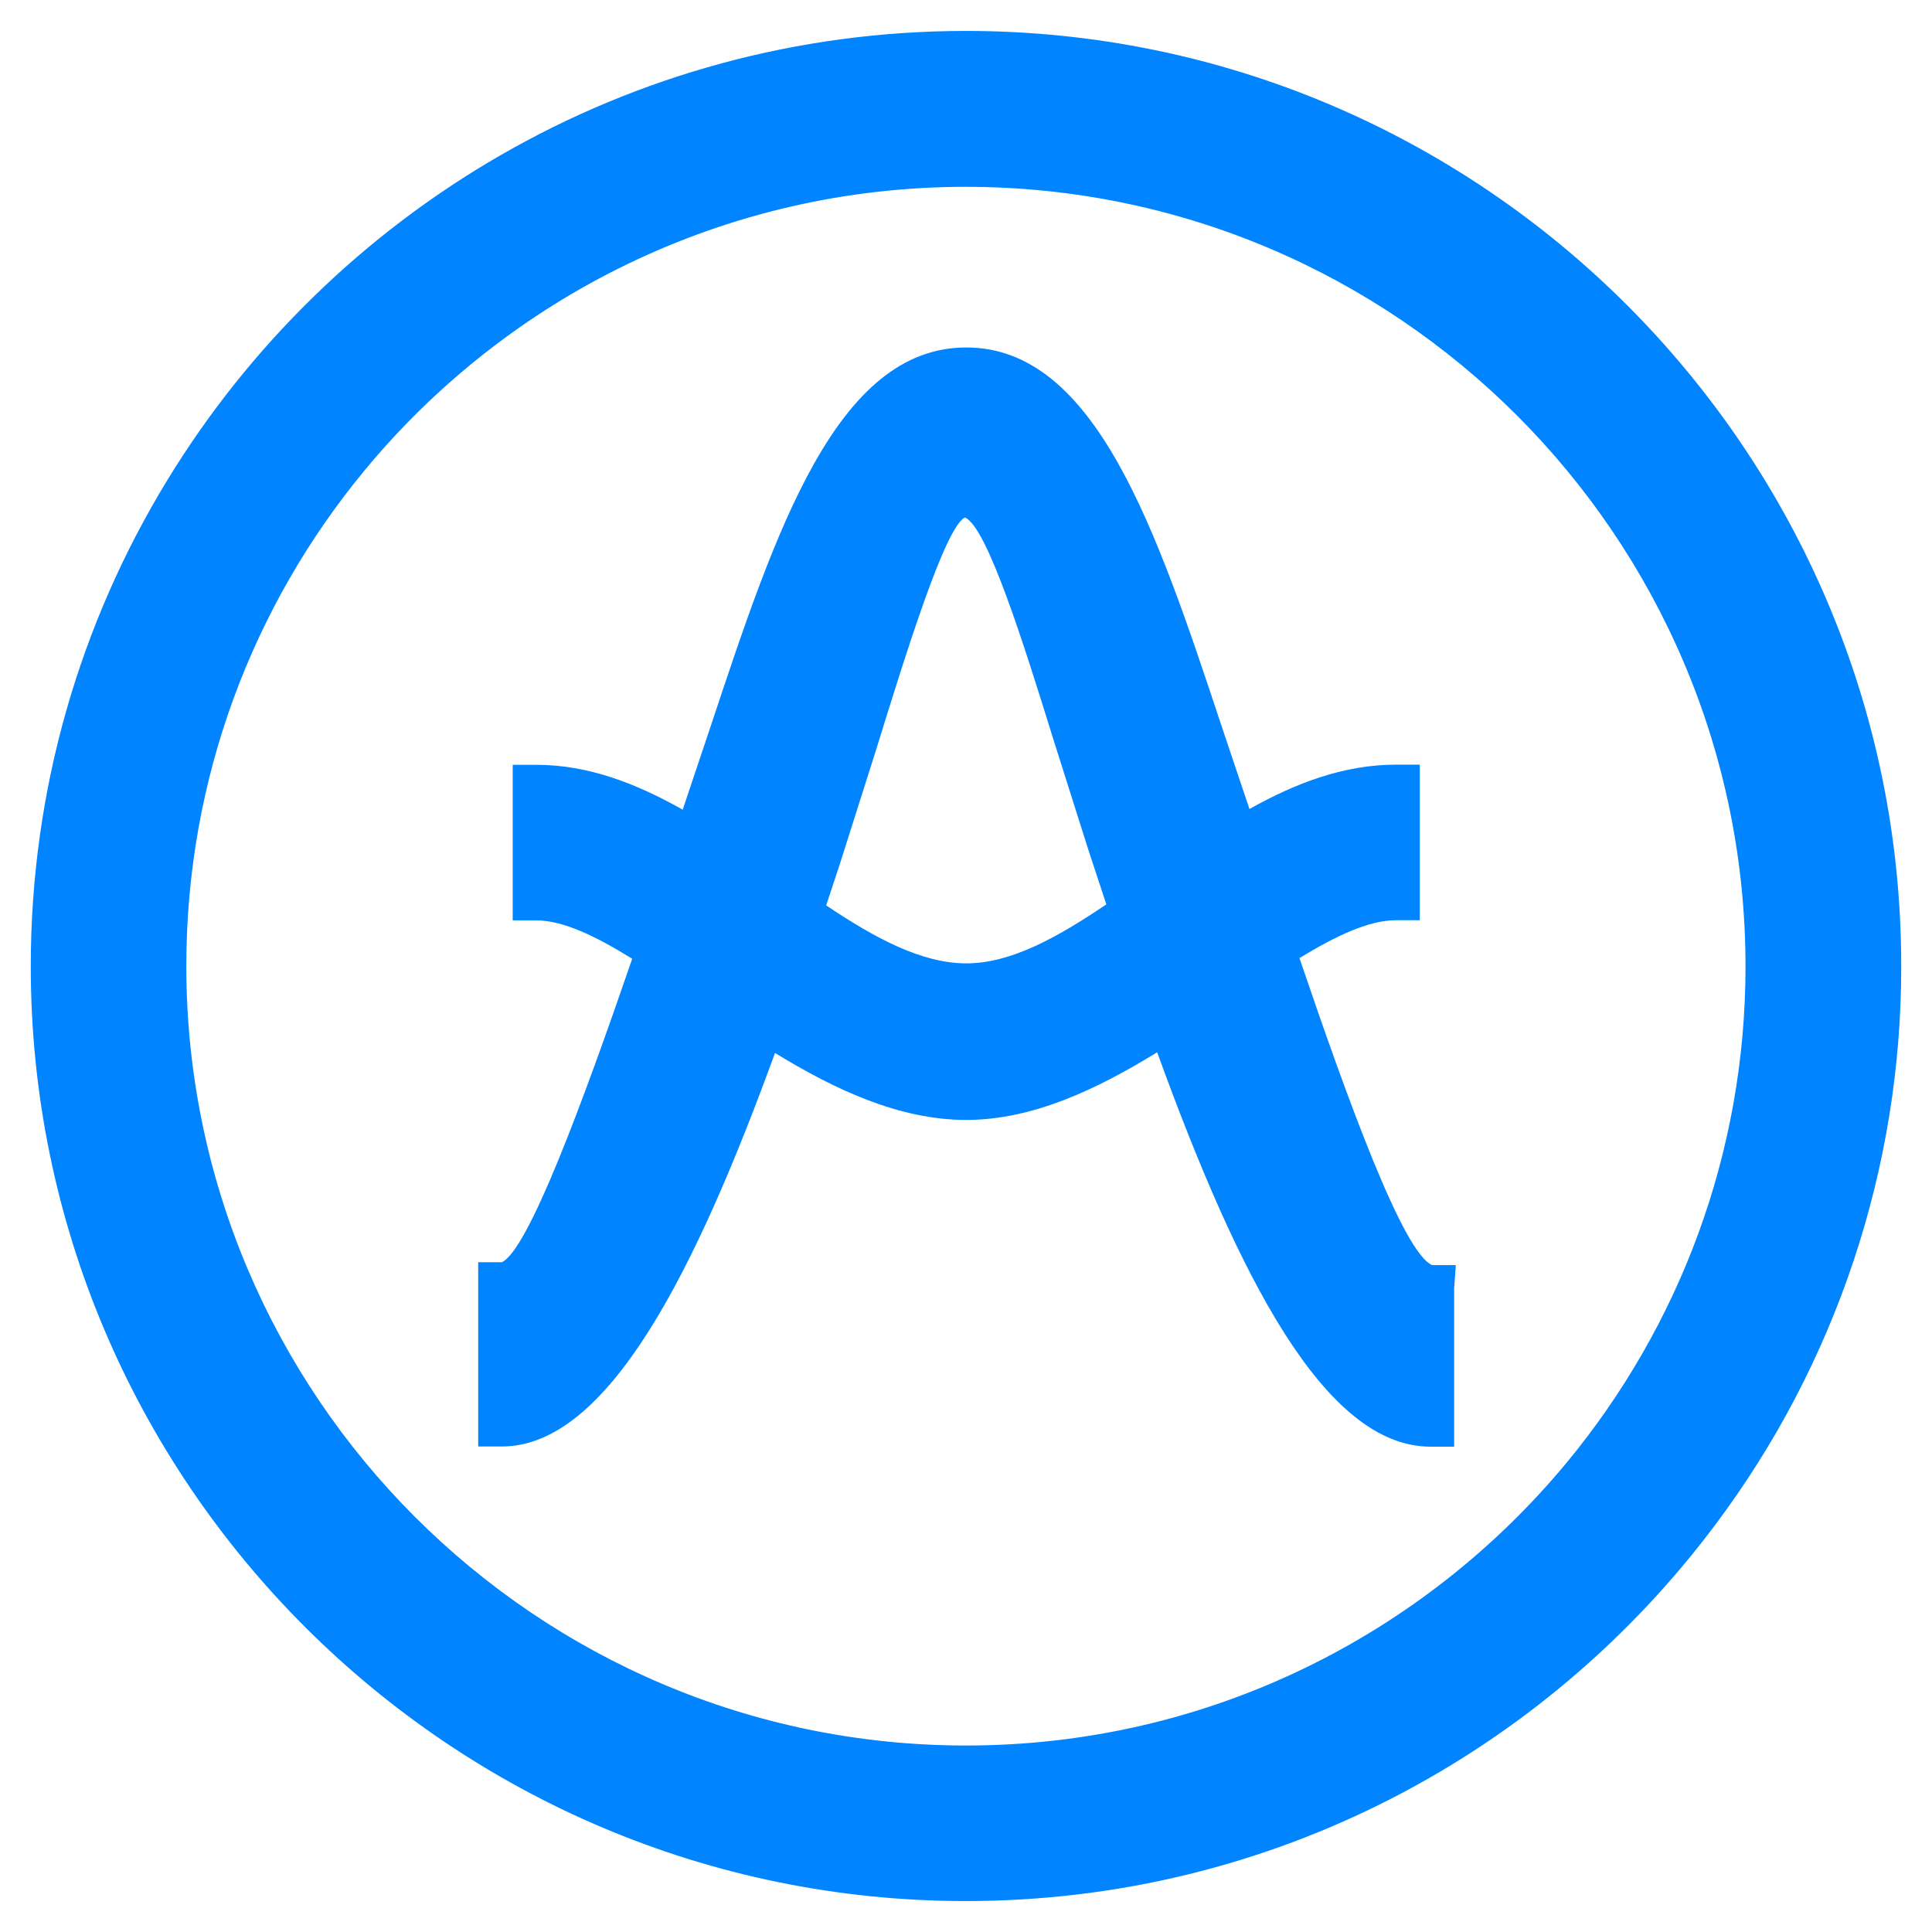
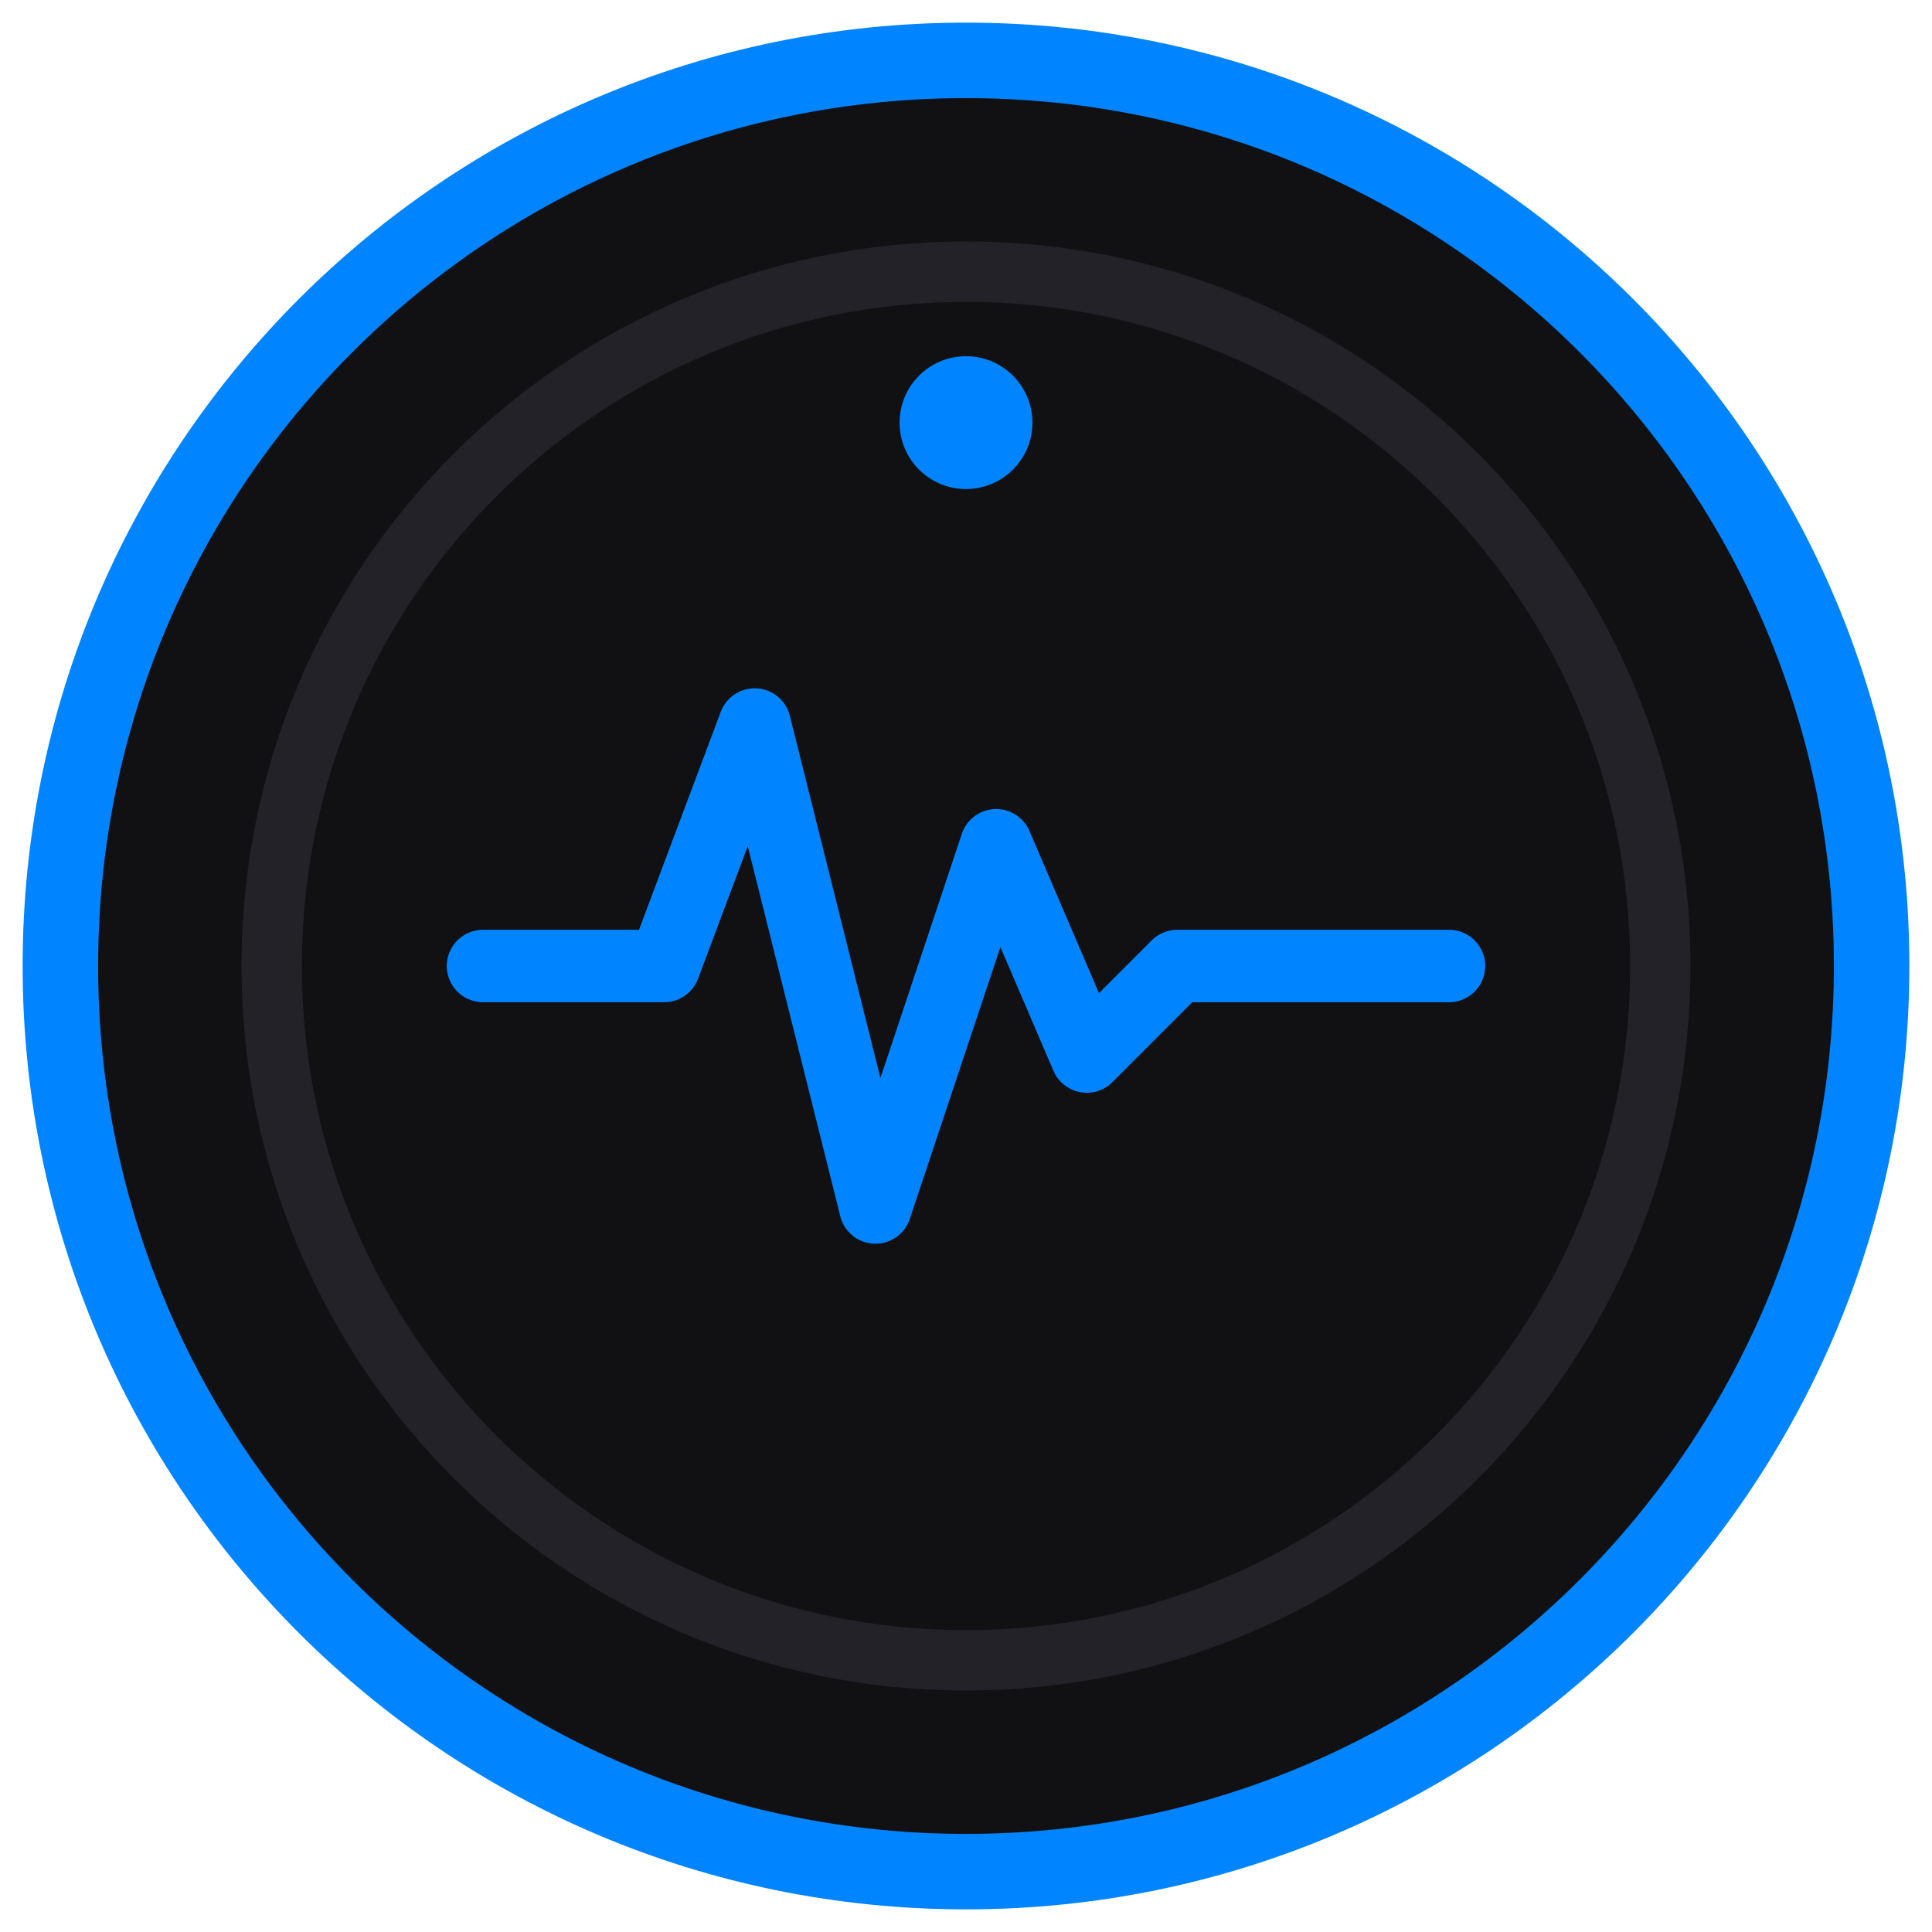
- <svg xmlns="http://www.w3.org/2000/svg" viewBox="0 0 113.65 113.65" fill="#0084ff">
-   <path d="M56.83 102.68c-25.29 0-45.87-20.57-45.87-45.86 0-11.05 3.93-21.21 10.47-29.13 8.42-10.19 21.16-16.7 35.38-16.7 25.3 0 45.87 20.57 45.87 45.86 0 11.06-3.94 21.21-10.48 29.14-8.41 10.18-21.14 16.69-35.37 16.69m55.01-45.86c0-30.33-24.68-55-55.01-55-19.91 0-37.39 10.63-47.04 26.51-5.06 8.32-7.98 18.08-7.98 28.51 0 30.32 24.68 54.99 55.01 54.99 18.01 0 34.03-8.7 44.07-22.12a54.66 54.66 0 0 0 10.95-32.89M56.76 30.44c1.31.54 3.48 7.5 5.22 13.1L64 49.92l1.08 3.28c-2.87 1.94-5.61 3.47-8.23 3.47-2.65 0-5.4-1.5-8.25-3.41l.79-2.39 2.13-6.71c1.81-5.86 4.08-13.14 5.24-13.72m19.68 25.92c2.13-1.3 4.08-2.23 5.69-2.23h1.39v-9.15h-1.39c-3.08 0-5.92 1.09-8.63 2.61l-.63-1.87-1.04-3.1c-3.79-11.41-7.37-22.18-14.99-22.18-7.63 0-11.21 10.77-15 22.18l-1.68 5.01c-2.71-1.53-5.54-2.64-8.61-2.64h-1.39v9.15h1.39c1.57 0 3.52.94 5.64 2.26-2.95 8.58-6.12 17.14-7.67 17.85h-1.39v10.84h1.39c6.26 0 11.41-10.36 16.07-23.15 3.54 2.17 7.33 3.94 11.25 3.94 3.9 0 7.69-1.8 11.23-3.98 4.78 13.16 9.84 23.2 16.08 23.2h1.39v-9.31l.1-1.37h-1.39c-1.7-.7-4.94-9.62-7.81-18.06" />
+ <svg xmlns="http://www.w3.org/2000/svg" viewBox="0 0 64 64" fill="none">
+   <circle cx="32" cy="32" r="30" fill="#111114" stroke="#0084ff" stroke-width="2.5" />
+   <circle cx="32" cy="32" r="23" stroke="#222228" stroke-width="2" />
+   <path d="M16 32h6l3-8 4 16 4-12 3 7 3-3h9" stroke="#0084ff" stroke-width="2.4" stroke-linecap="round" stroke-linejoin="round" />
+   <circle cx="32" cy="14" r="2.2" fill="#0084ff" />
</svg>
